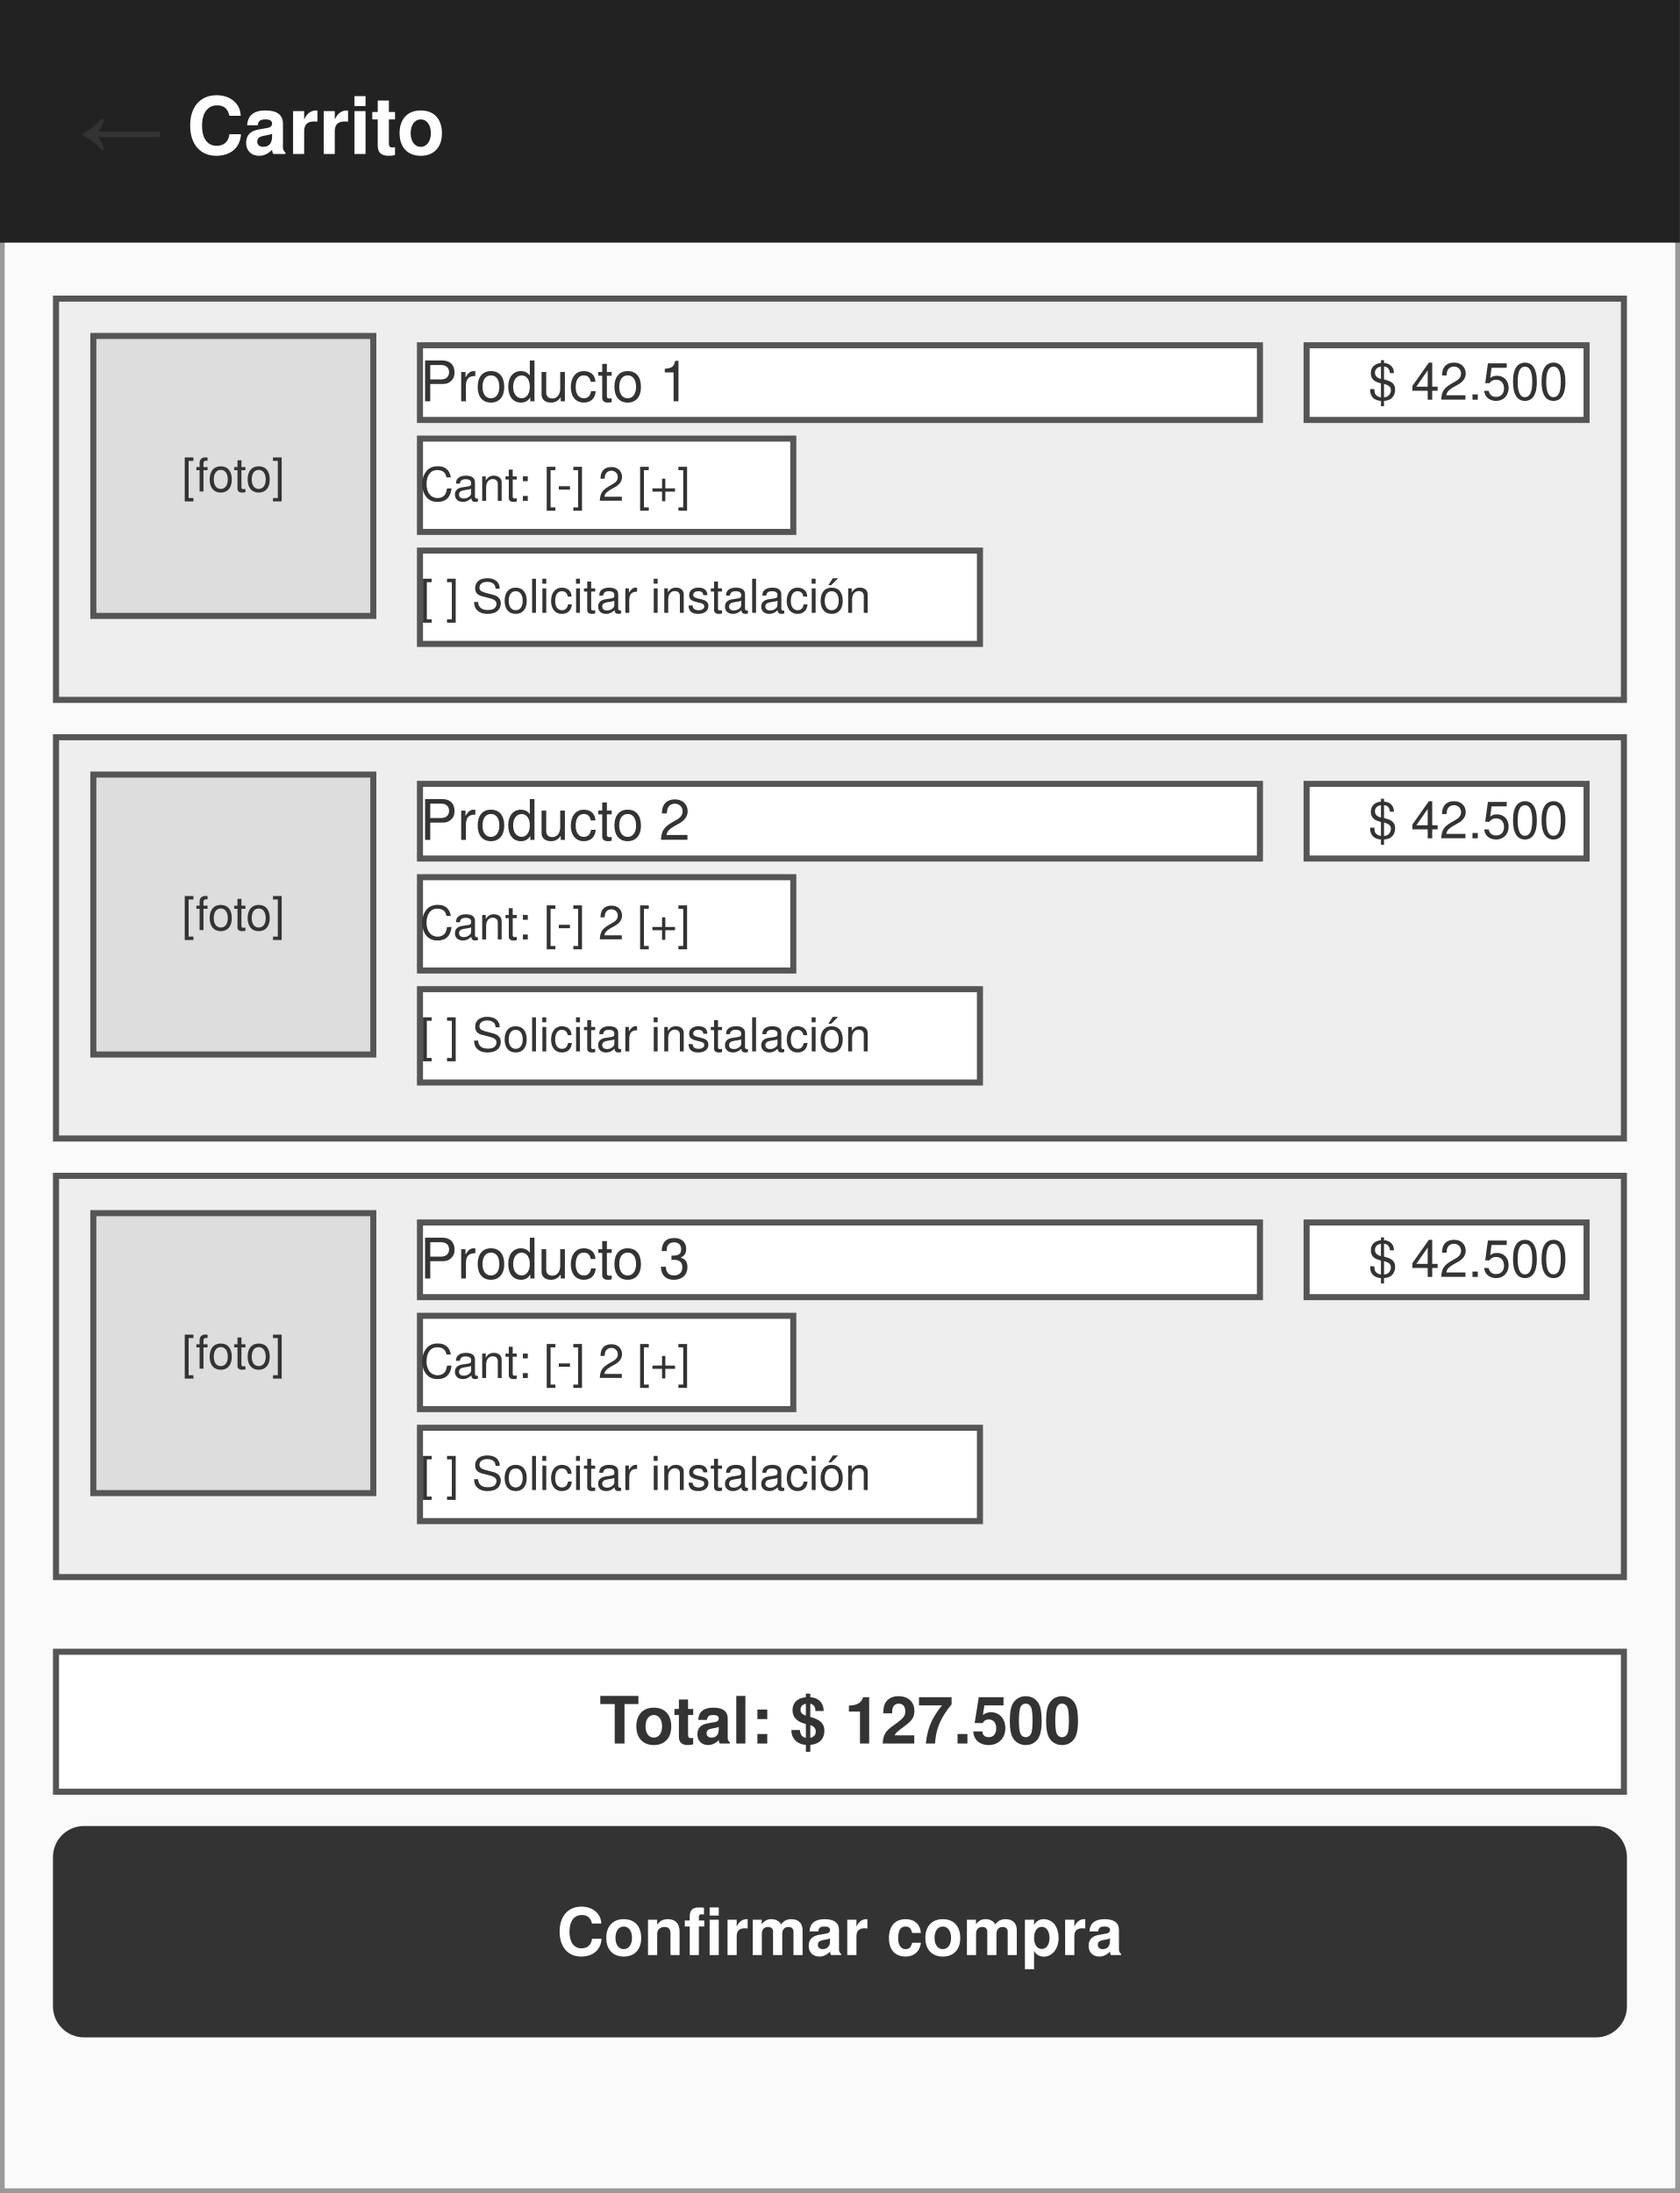
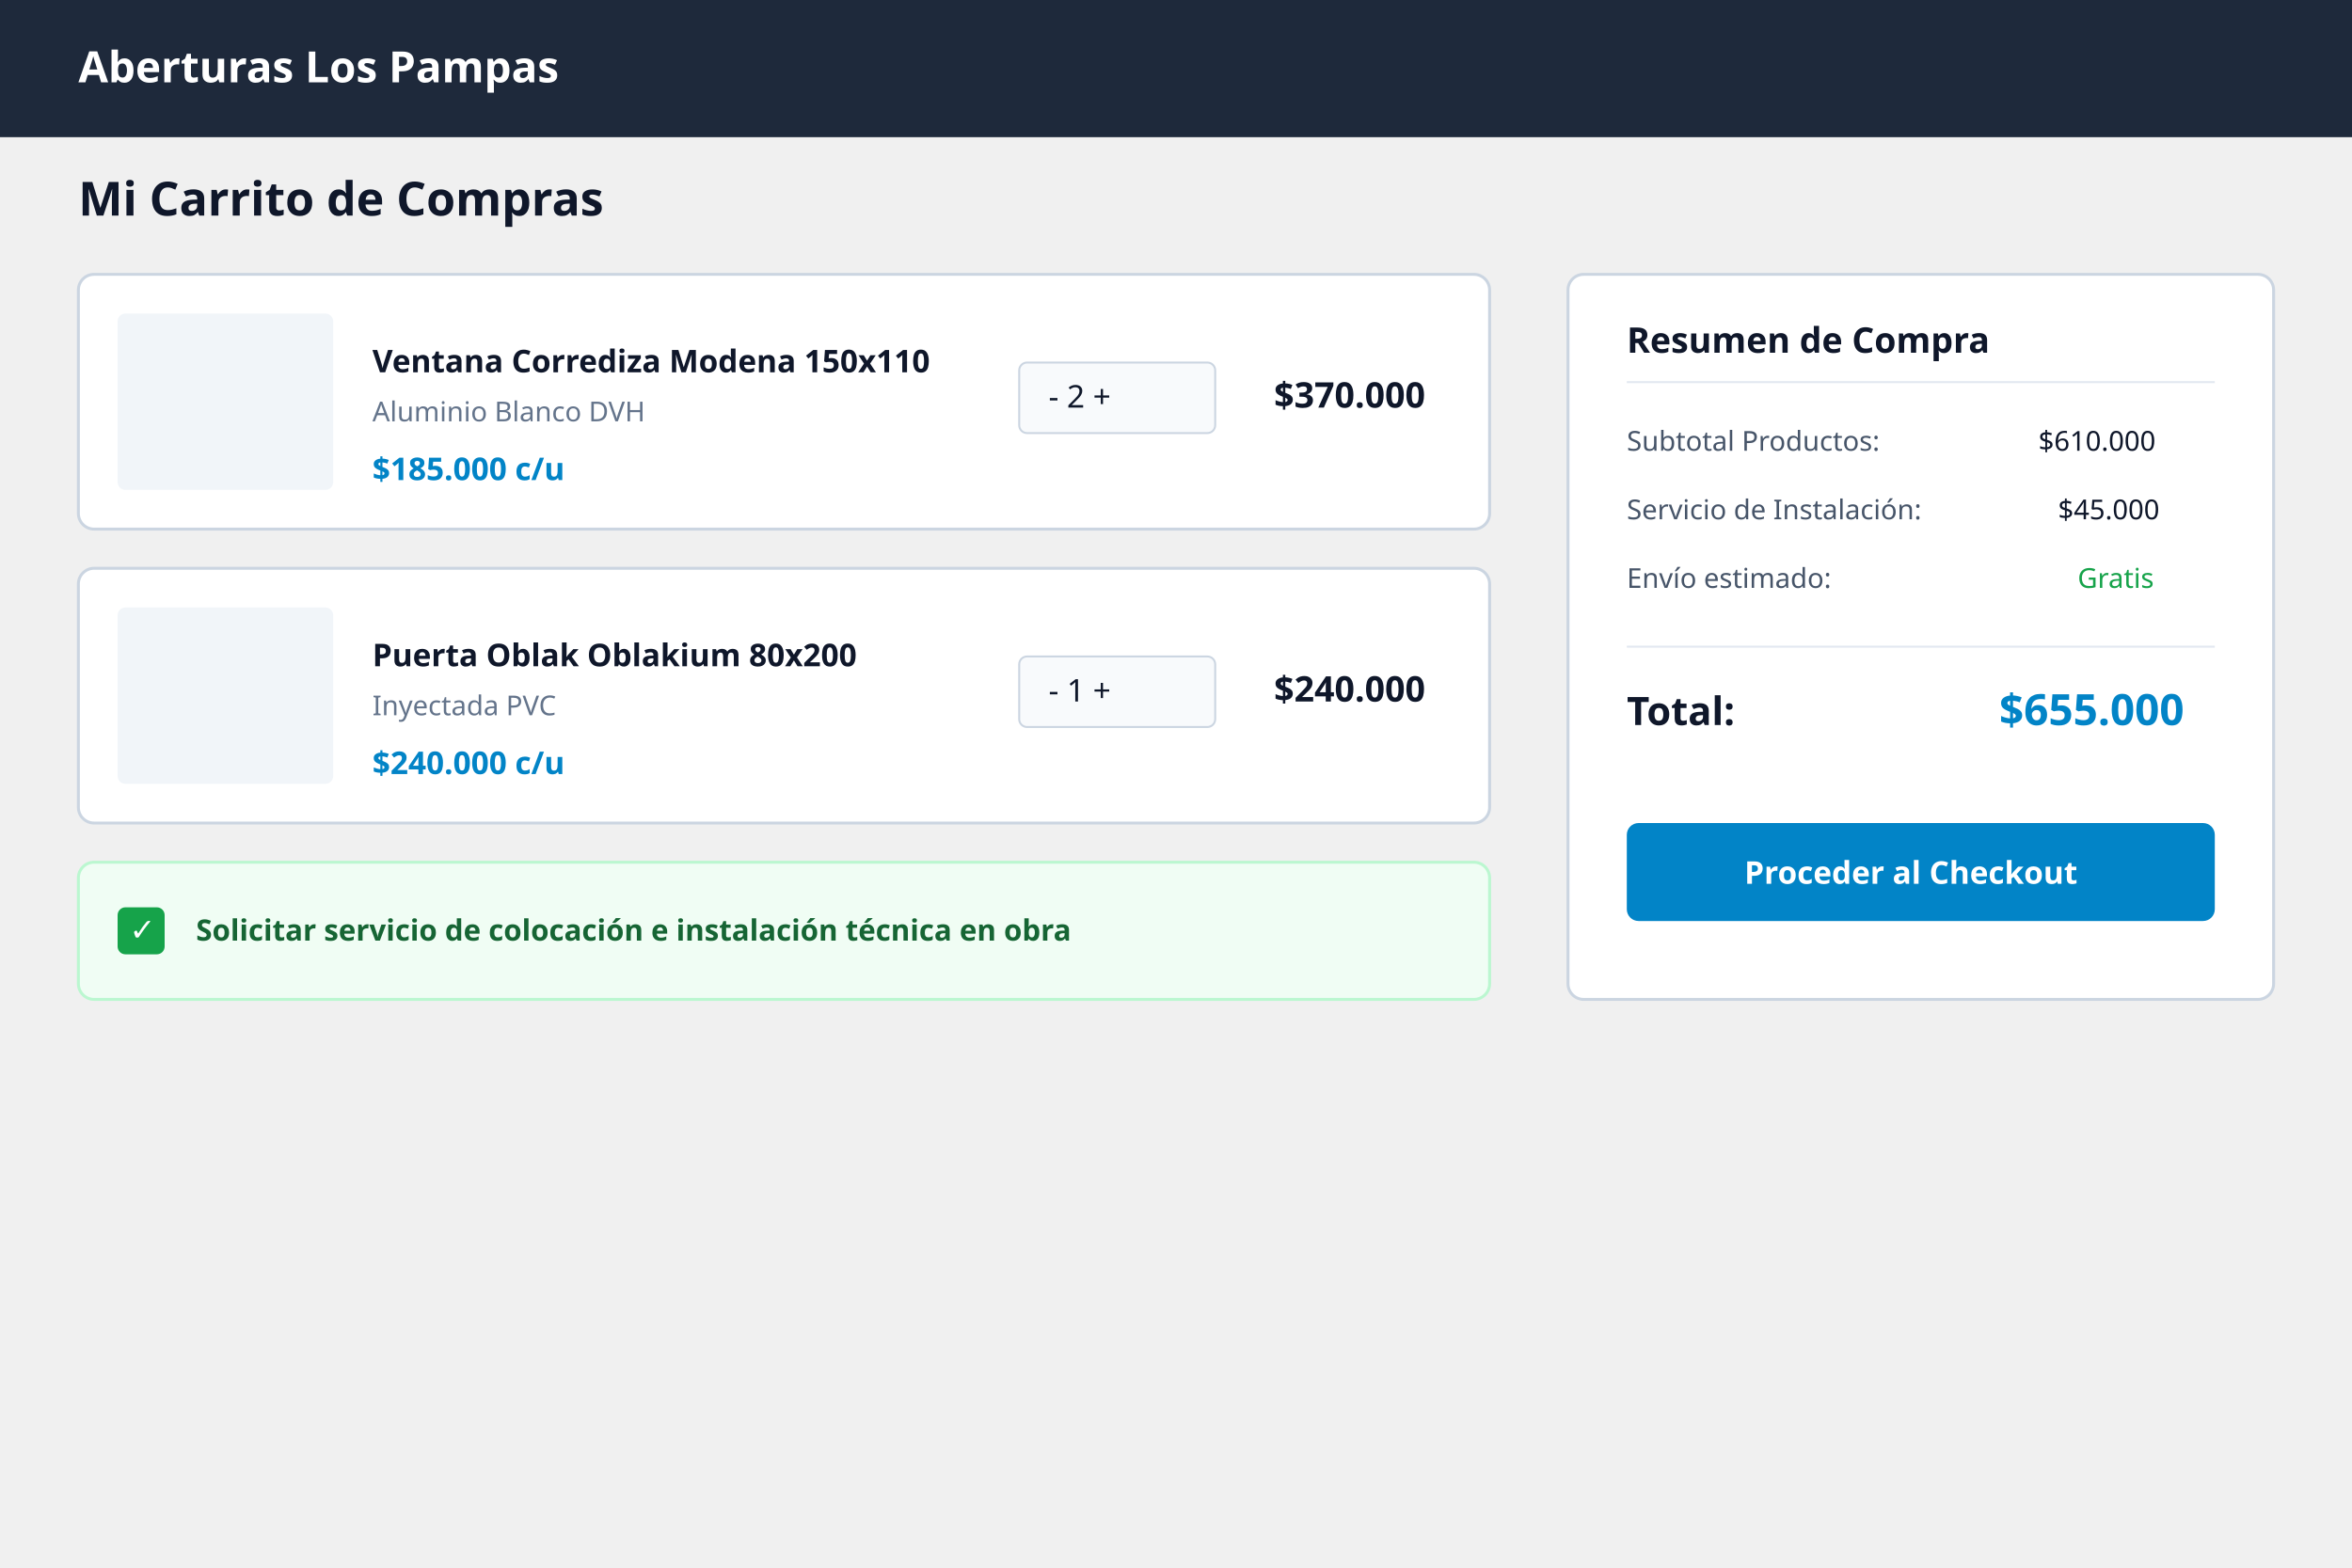
- <svg xmlns="http://www.w3.org/2000/svg" viewBox="0 0 360 470" font-family="Helvetica">
-   <rect x="0" y="0" width="360" height="470" fill="#fafafa" stroke="#999" stroke-width="2" />
-   <rect x="0" y="0" width="360" height="52" fill="#222" />
-   <text x="40" y="33" font-size="17" font-weight="bold" fill="#fff">Carrito</text>
-   <text x="16" y="35" font-size="20" fill="#333">←</text>
-   <rect x="12" y="64" width="336" height="86" fill="#eee" stroke="#555" stroke-width="1.3" />
-   <rect x="20" y="72" width="60" height="60" fill="#ddd" stroke="#555" stroke-width="1.3" />
-   <text x="50.0" y="105.333" font-family="Helvetica" font-size="10" fill="#333" text-anchor="middle">[foto]</text>
-   <rect x="90" y="74" width="180" height="16" fill="#ffffff" stroke="#555" stroke-width="1.3" />
-   <text x="90" y="86.0" font-family="Helvetica" font-size="12" fill="#333" text-anchor="start">Producto 1</text>
-   <rect x="90" y="94" width="80" height="20" fill="#ffffff" stroke="#555" stroke-width="1.3" />
-   <text x="90" y="107.333" font-family="Helvetica" font-size="10" fill="#333" text-anchor="start">Cant: [-] 2 [+]</text>
-   <rect x="90" y="118" width="120" height="20" fill="#ffffff" stroke="#555" stroke-width="1.3" />
-   <text x="90" y="131.333" font-family="Helvetica" font-size="10" fill="#333" text-anchor="start">[ ] Solicitar instalación</text>
-   <rect x="280" y="74" width="60" height="16" fill="#ffffff" stroke="#555" stroke-width="1.3" />
-   <text x="336" y="85.667" font-family="Helvetica" font-size="11" fill="#333" text-anchor="end">$ 42.500</text>
-   <rect x="12" y="158" width="336" height="86" fill="#eee" stroke="#555" stroke-width="1.3" />
-   <rect x="20" y="166" width="60" height="60" fill="#ddd" stroke="#555" stroke-width="1.3" />
-   <text x="50.0" y="199.333" font-family="Helvetica" font-size="10" fill="#333" text-anchor="middle">[foto]</text>
-   <rect x="90" y="168" width="180" height="16" fill="#ffffff" stroke="#555" stroke-width="1.3" />
-   <text x="90" y="180.0" font-family="Helvetica" font-size="12" fill="#333" text-anchor="start">Producto 2</text>
-   <rect x="90" y="188" width="80" height="20" fill="#ffffff" stroke="#555" stroke-width="1.3" />
-   <text x="90" y="201.333" font-family="Helvetica" font-size="10" fill="#333" text-anchor="start">Cant: [-] 2 [+]</text>
-   <rect x="90" y="212" width="120" height="20" fill="#ffffff" stroke="#555" stroke-width="1.3" />
-   <text x="90" y="225.333" font-family="Helvetica" font-size="10" fill="#333" text-anchor="start">[ ] Solicitar instalación</text>
-   <rect x="280" y="168" width="60" height="16" fill="#ffffff" stroke="#555" stroke-width="1.3" />
-   <text x="336" y="179.667" font-family="Helvetica" font-size="11" fill="#333" text-anchor="end">$ 42.500</text>
-   <rect x="12" y="252" width="336" height="86" fill="#eee" stroke="#555" stroke-width="1.3" />
-   <rect x="20" y="260" width="60" height="60" fill="#ddd" stroke="#555" stroke-width="1.3" />
-   <text x="50.0" y="293.333" font-family="Helvetica" font-size="10" fill="#333" text-anchor="middle">[foto]</text>
-   <rect x="90" y="262" width="180" height="16" fill="#ffffff" stroke="#555" stroke-width="1.3" />
-   <text x="90" y="274.0" font-family="Helvetica" font-size="12" fill="#333" text-anchor="start">Producto 3</text>
-   <rect x="90" y="282" width="80" height="20" fill="#ffffff" stroke="#555" stroke-width="1.3" />
-   <text x="90" y="295.333" font-family="Helvetica" font-size="10" fill="#333" text-anchor="start">Cant: [-] 2 [+]</text>
-   <rect x="90" y="306" width="120" height="20" fill="#ffffff" stroke="#555" stroke-width="1.3" />
-   <text x="90" y="319.333" font-family="Helvetica" font-size="10" fill="#333" text-anchor="start">[ ] Solicitar instalación</text>
-   <rect x="280" y="262" width="60" height="16" fill="#ffffff" stroke="#555" stroke-width="1.3" />
-   <text x="336" y="273.667" font-family="Helvetica" font-size="11" fill="#333" text-anchor="end">$ 42.500</text>
-   <rect x="12" y="354" width="336" height="30" fill="#ffffff" stroke="#555" stroke-width="1.3" />
-   <text x="180.0" y="373.667" font-family="Helvetica" font-size="14" fill="#333" text-anchor="middle" font-weight="bold">Total: $ 127.500</text>
-   <rect x="12" y="392" width="336" height="44" rx="6" ry="6" fill="#333" stroke="#333" stroke-width="1.3" />
-   <text x="180.0" y="419.0" font-family="Helvetica" font-size="14" font-weight="bold" fill="#fff" text-anchor="middle">Confirmar compra</text>
+ <svg xmlns="http://www.w3.org/2000/svg" viewBox="0 0 1200 800" width="100%" height="100%" style="background-color:#f8f9fa; font-family:system-ui, sans-serif;">
+   <rect x="0" y="0" width="1200" height="70" fill="#1e293b" />
+   <text x="40" y="42" fill="#ffffff" font-size="22" font-weight="bold">Aberturas Los Pampas</text>
+   <text x="40" y="110" fill="#0f172a" font-size="24" font-weight="bold">Mi Carrito de Compras</text>
+   <rect x="40" y="140" width="720" height="130" rx="8" fill="#ffffff" stroke="#cbd5e1" stroke-width="1.5" />
+   <rect x="60" y="160" width="110" height="90" fill="#f1f5f9" rx="4" />
+   <text x="190" y="190" fill="#0f172a" font-size="16" font-weight="bold">Ventana Corrediza Modena 150x110</text>
+   <text x="190" y="215" fill="#64748b" font-size="14">Aluminio Blanco DVH</text>
+   <text x="190" y="245" fill="#0284c7" font-size="16" font-weight="bold">$185.000 c/u</text>
+   <rect x="520" y="185" width="100" height="36" rx="4" fill="#f8fafc" stroke="#cbd5e1" />
+   <text x="535" y="208" fill="#0f172a" font-size="16">-  2  +</text>
+   <text x="650" y="208" fill="#0f172a" font-size="18" font-weight="bold">$370.000</text>
+   <rect x="40" y="290" width="720" height="130" rx="8" fill="#ffffff" stroke="#cbd5e1" stroke-width="1.5" />
+   <rect x="60" y="310" width="110" height="90" fill="#f1f5f9" rx="4" />
+   <text x="190" y="340" fill="#0f172a" font-size="16" font-weight="bold">Puerta Oblak Oblakium 80x200</text>
+   <text x="190" y="365" fill="#64748b" font-size="14">Inyectada PVC</text>
+   <text x="190" y="395" fill="#0284c7" font-size="16" font-weight="bold">$240.000 c/u</text>
+   <rect x="520" y="335" width="100" height="36" rx="4" fill="#f8fafc" stroke="#cbd5e1" />
+   <text x="535" y="358" fill="#0f172a" font-size="16">-  1  +</text>
+   <text x="650" y="358" fill="#0f172a" font-size="18" font-weight="bold">$240.000</text>
+   <rect x="40" y="440" width="720" height="70" rx="8" fill="#f0fdf4" stroke="#bbf7d0" stroke-width="1.5" />
+   <rect x="60" y="463" width="24" height="24" rx="4" fill="#16a34a" />
+   <text x="66" y="480" fill="#ffffff" font-size="16" font-weight="bold">✓</text>
+   <text x="100" y="480" fill="#166534" font-size="15" font-weight="bold">Solicitar servicio de colocación e instalación técnica en obra</text>
+   <rect x="800" y="140" width="360" height="370" rx="8" fill="#ffffff" stroke="#cbd5e1" stroke-width="1.5" />
+   <text x="830" y="180" fill="#0f172a" font-size="18" font-weight="bold">Resumen de Compra</text>
+   <line x1="830" y1="195" x2="1130" y2="195" stroke="#e2e8f0" stroke-width="1" />
+   <text x="830" y="230" fill="#475569" font-size="14">Subtotal Productos:</text>
+   <text x="1040" y="230" fill="#0f172a" font-size="14">$610.000</text>
+   <text x="830" y="265" fill="#475569" font-size="14">Servicio de Instalación:</text>
+   <text x="1050" y="265" fill="#0f172a" font-size="14">$45.000</text>
+   <text x="830" y="300" fill="#475569" font-size="14">Envío estimado:</text>
+   <text x="1060" y="300" fill="#16a34a" font-size="14">Gratis</text>
+   <line x1="830" y1="330" x2="1130" y2="330" stroke="#e2e8f0" stroke-width="1" />
+   <text x="830" y="370" fill="#0f172a" font-size="20" font-weight="bold">Total:</text>
+   <text x="1020" y="370" fill="#0284c7" font-size="22" font-weight="bold">$655.000</text>
+   <rect x="830" y="420" width="300" height="50" rx="6" fill="#0284c7" />
+   <text x="890" y="451" fill="#ffffff" font-size="16" font-weight="bold">Proceder al Checkout</text>
</svg>
